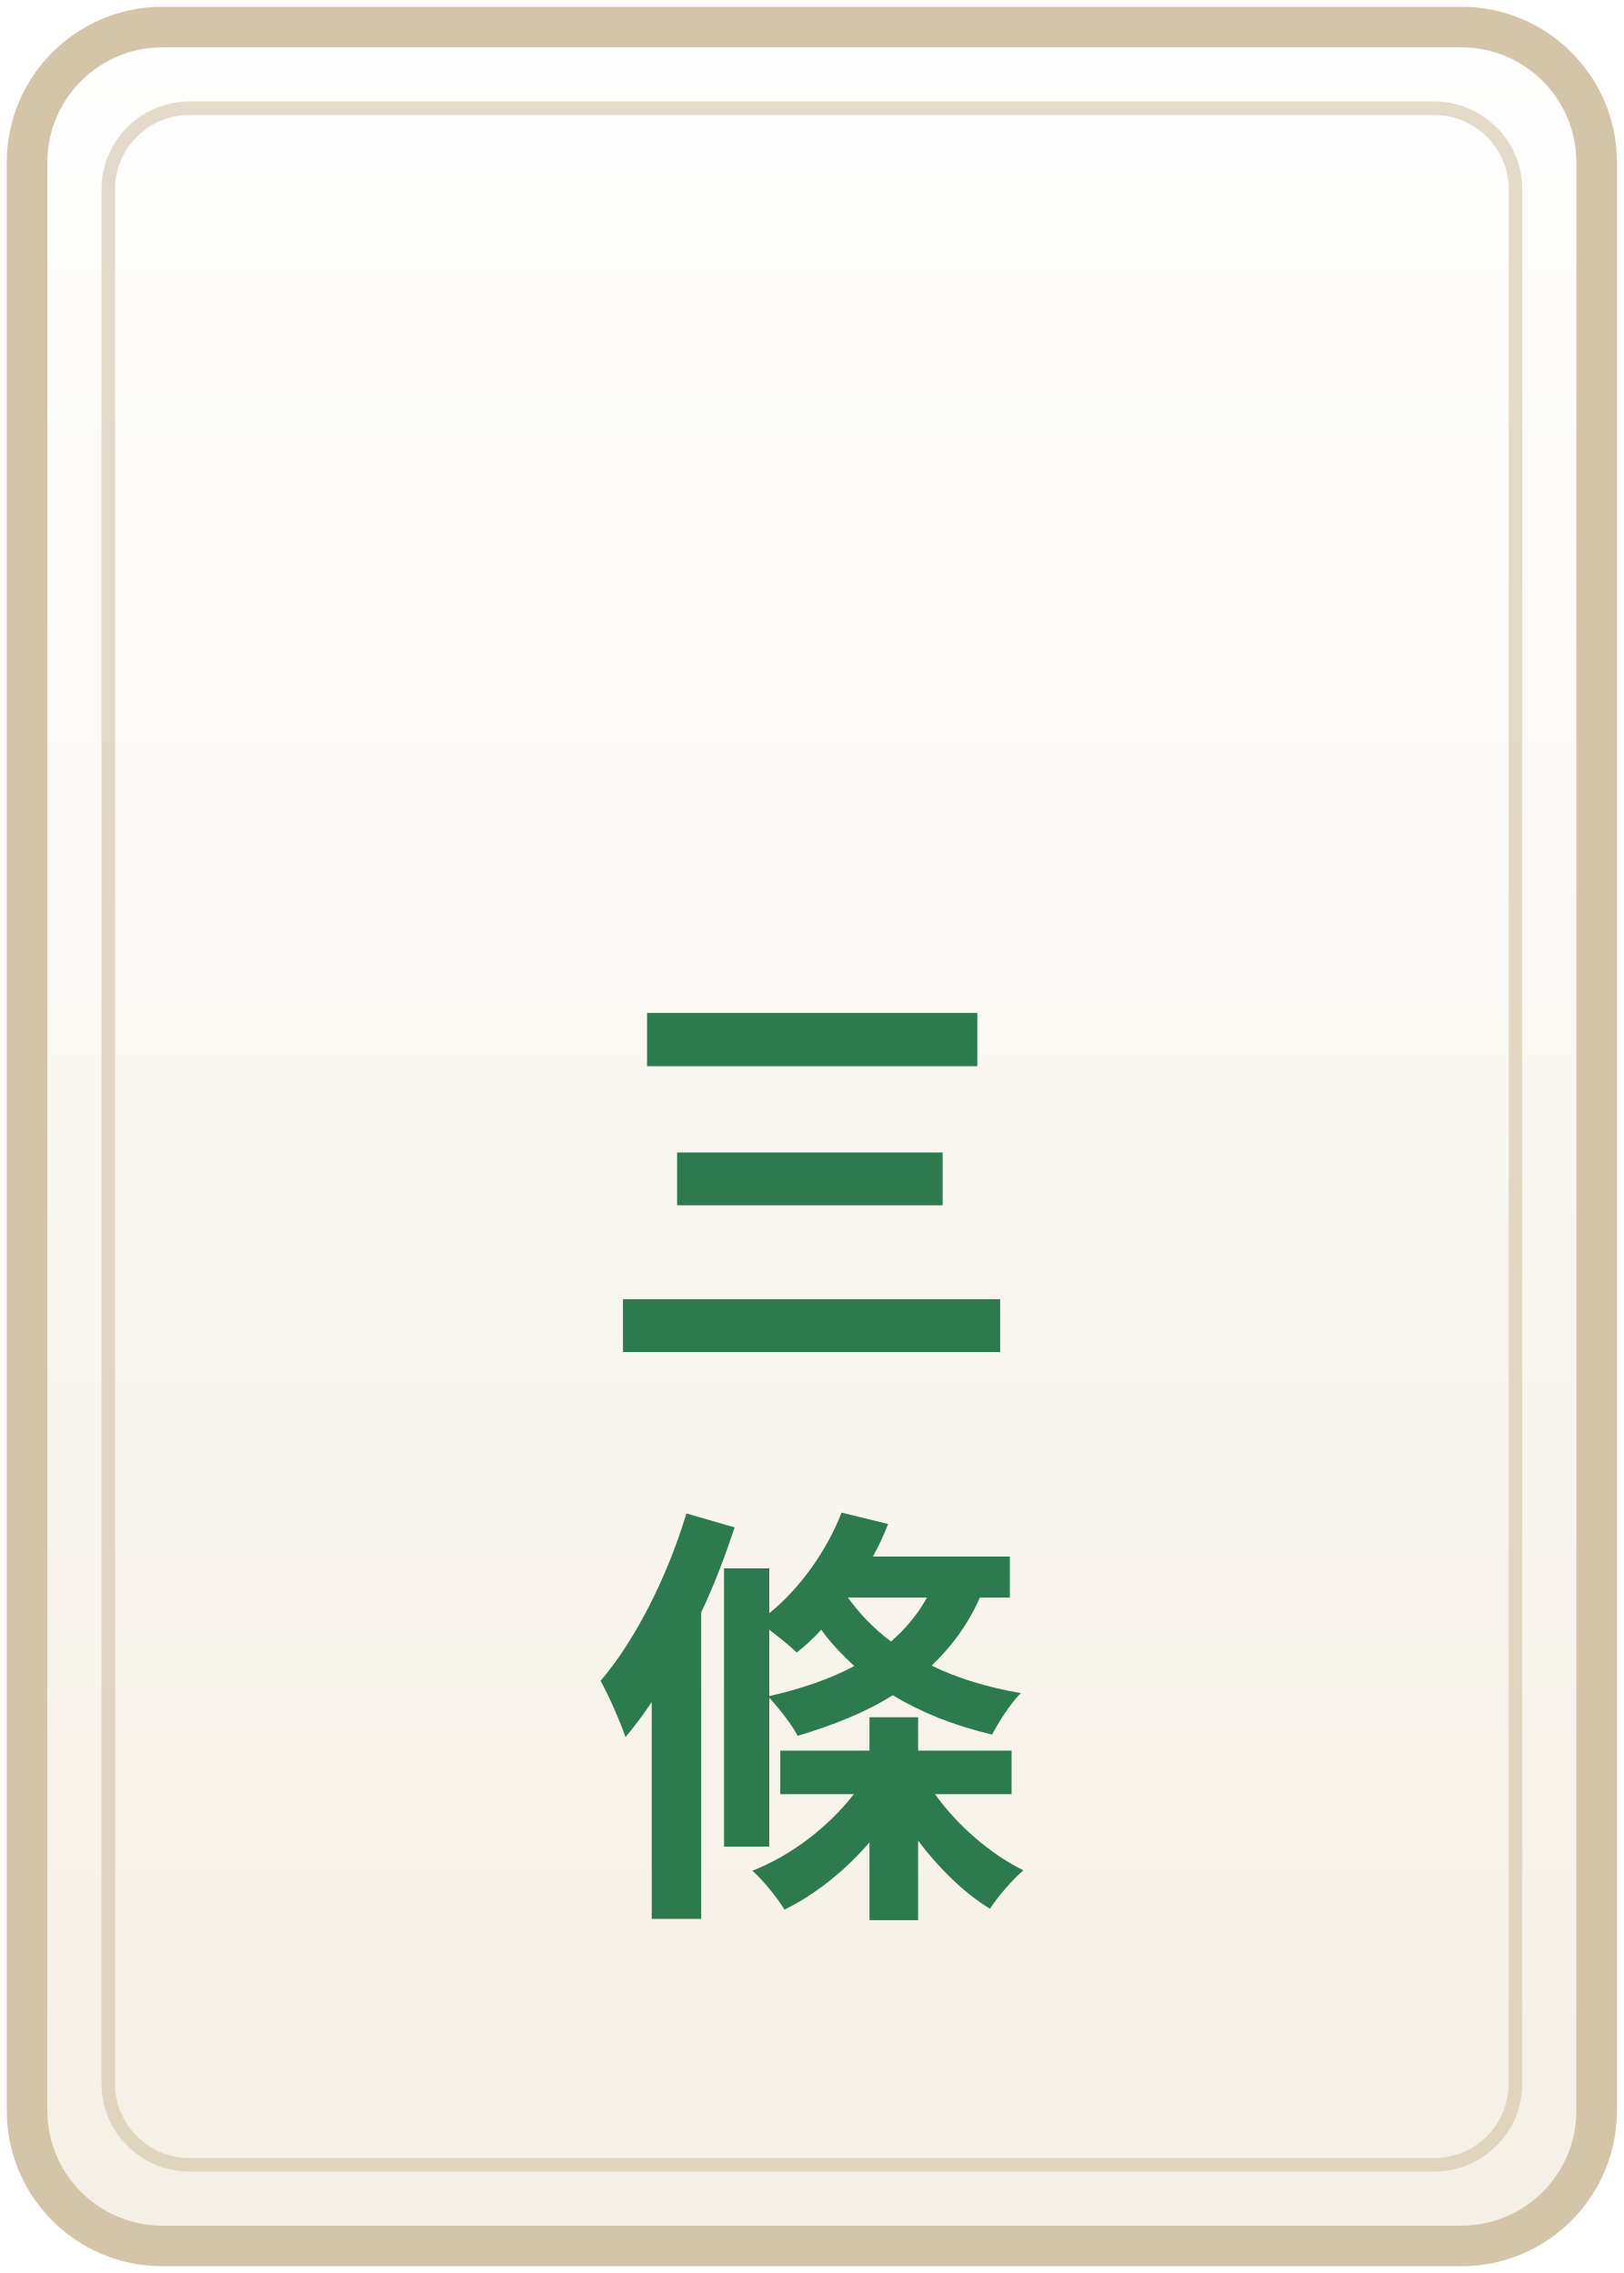
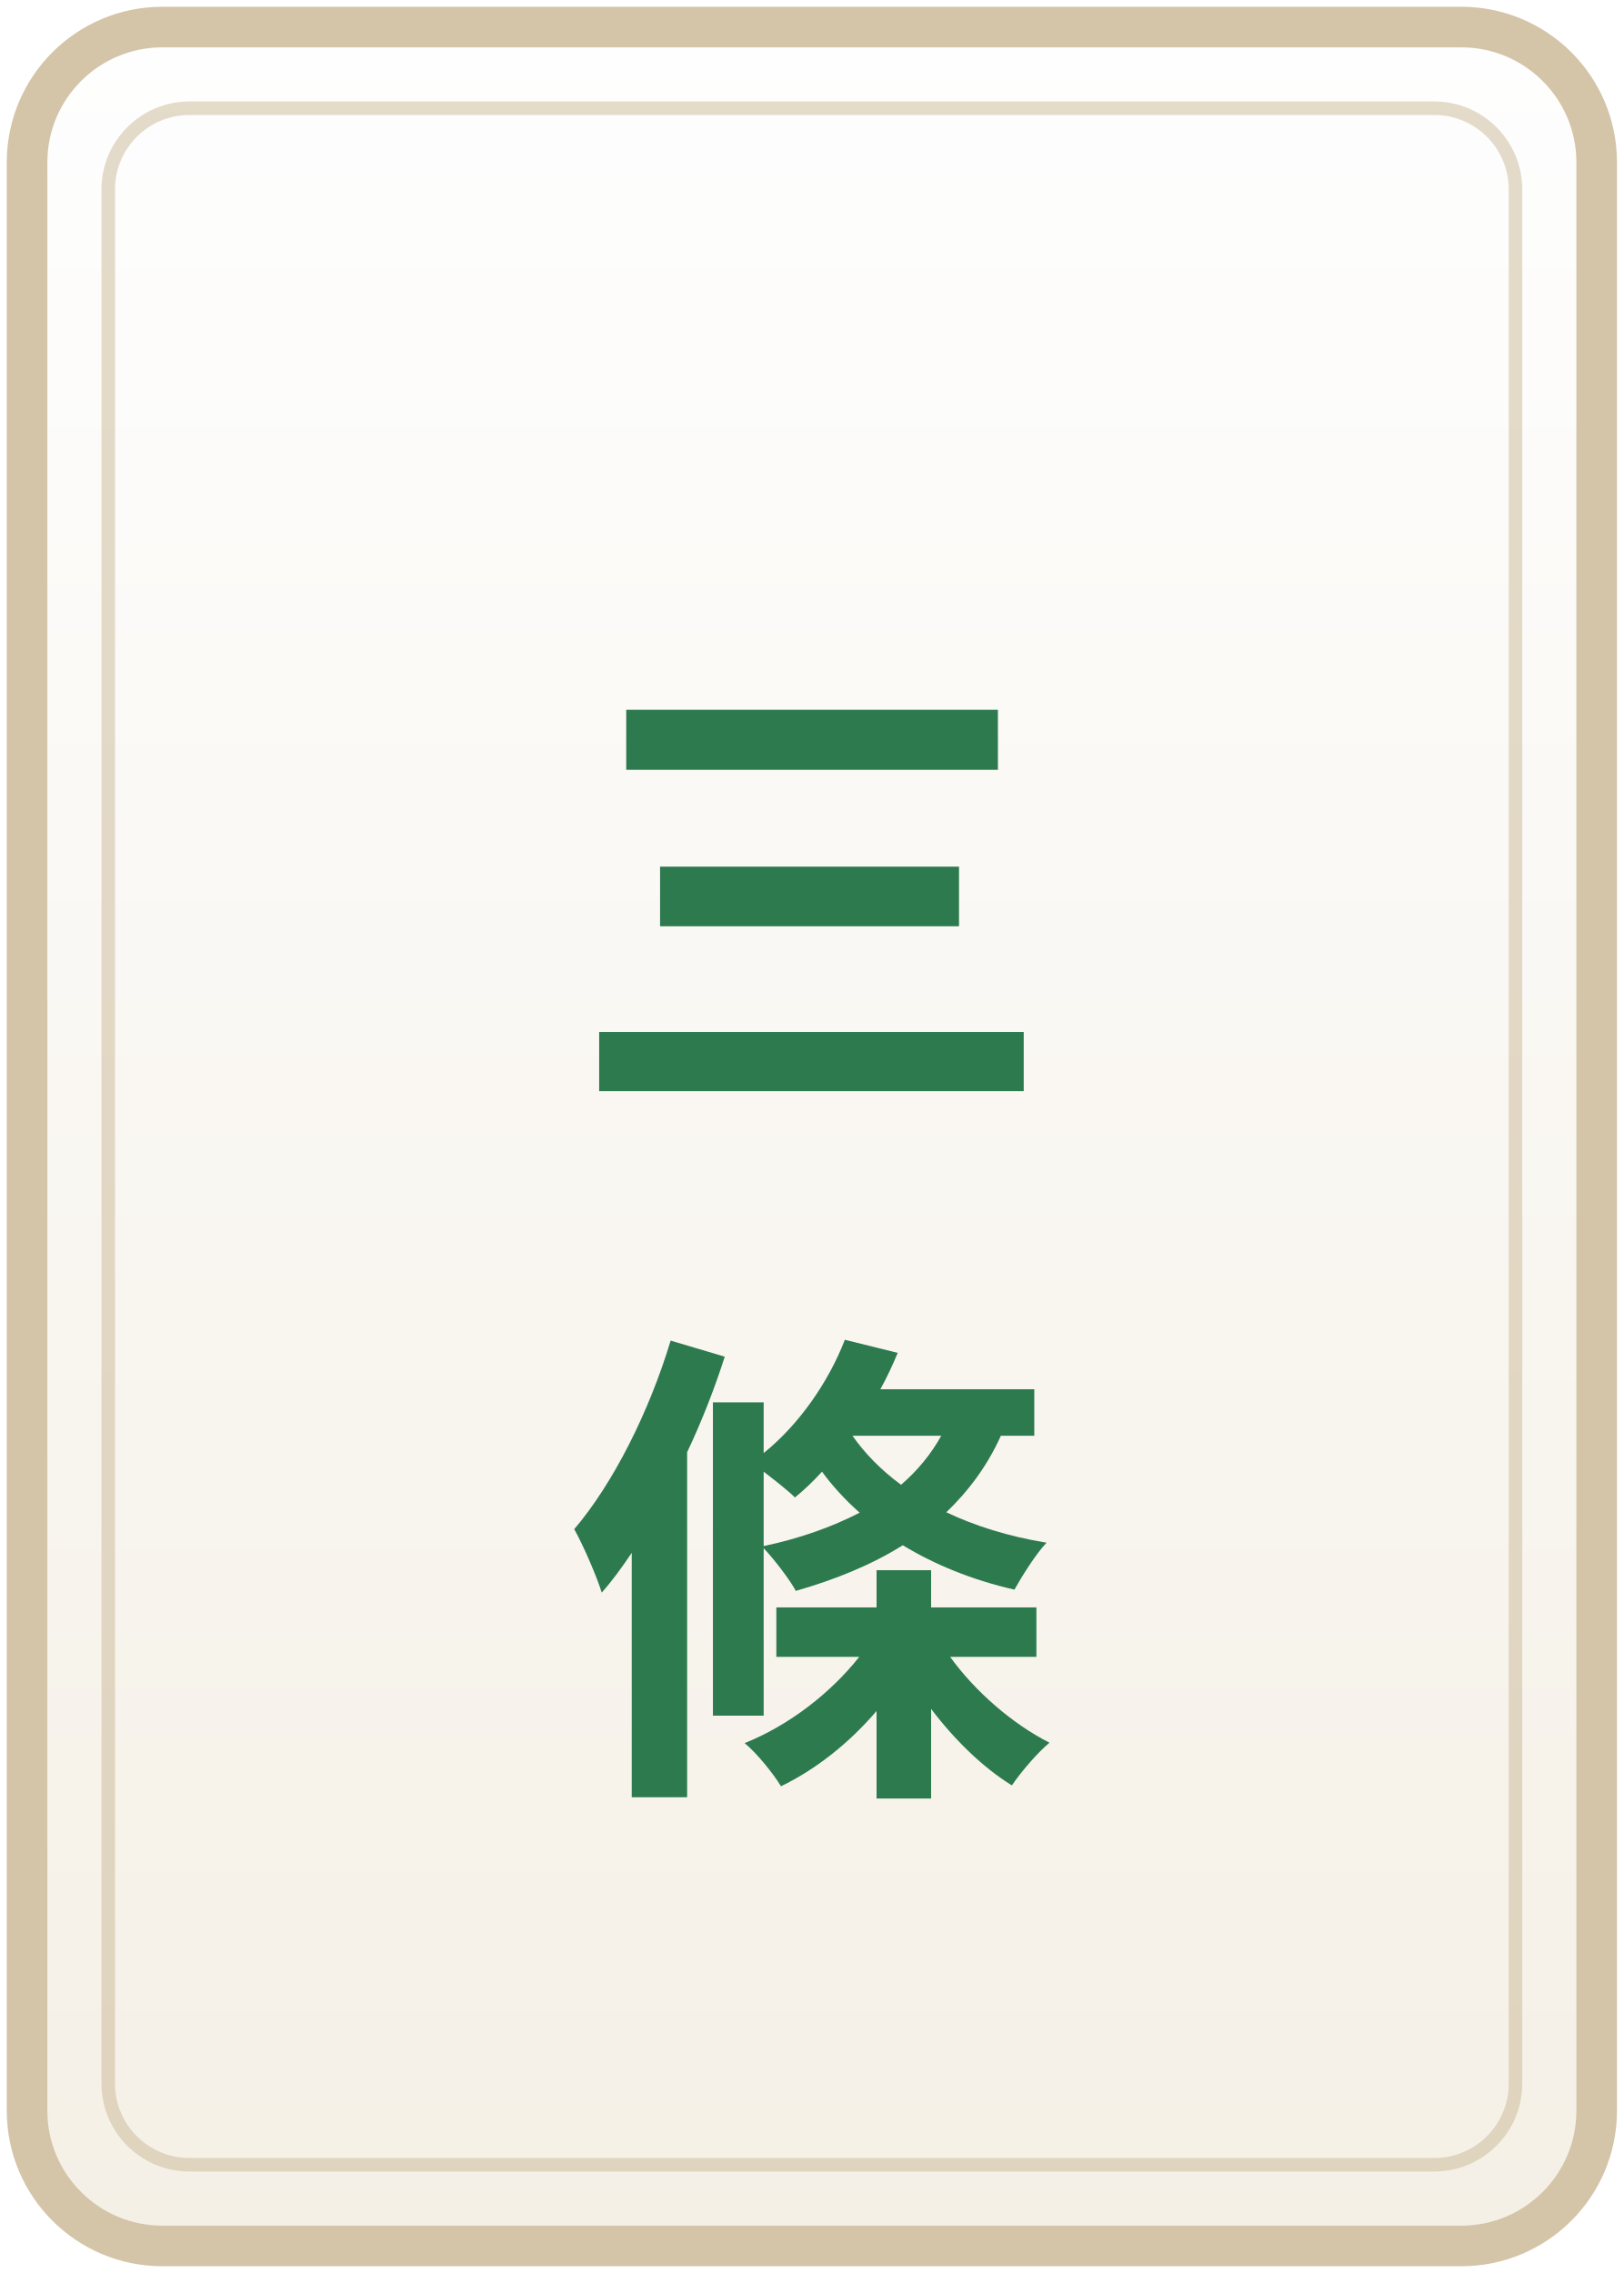
<svg xmlns="http://www.w3.org/2000/svg" width="60" height="84" viewBox="0 0 60 84">
  <defs>
    <linearGradient id="tileBg" x1="0%" y1="0%" x2="0%" y2="100%">
      <stop offset="0%" style="stop-color:#fefefe;stop-opacity:1" />
      <stop offset="100%" style="stop-color:#f5f0e6;stop-opacity:1" />
    </linearGradient>
  </defs>
  <rect x="1" y="1" width="58" height="82" rx="5" fill="url(#tileBg)" stroke="#d4c4a8" stroke-width="1.5" />
  <rect x="4" y="4" width="52" height="76" rx="3" fill="none" stroke="#c9b896" stroke-width="0.5" opacity="0.5" />
  <g transform="translate(30, 42)">
-     <text x="0" y="5" font-size="16" font-weight="bold" fill="#2d7a4f" text-anchor="middle" writing-mode="tb" font-family="Arial, sans-serif">三</text>
-     <text x="0" y="25" font-size="16" font-weight="bold" fill="#2d7a4f" text-anchor="middle" writing-mode="tb" font-family="Arial, sans-serif">條</text>
+     <text x="0" y="-5" font-size="18" font-weight="bold" fill="#2d7a4f" text-anchor="middle" writing-mode="tb" font-family="Microsoft JhengHei, Arial, sans-serif">三</text>
+     <text x="0" y="20" font-size="18" font-weight="bold" fill="#2d7a4f" text-anchor="middle" writing-mode="tb" font-family="Microsoft JhengHei, Arial, sans-serif">條</text>
  </g>
</svg>
